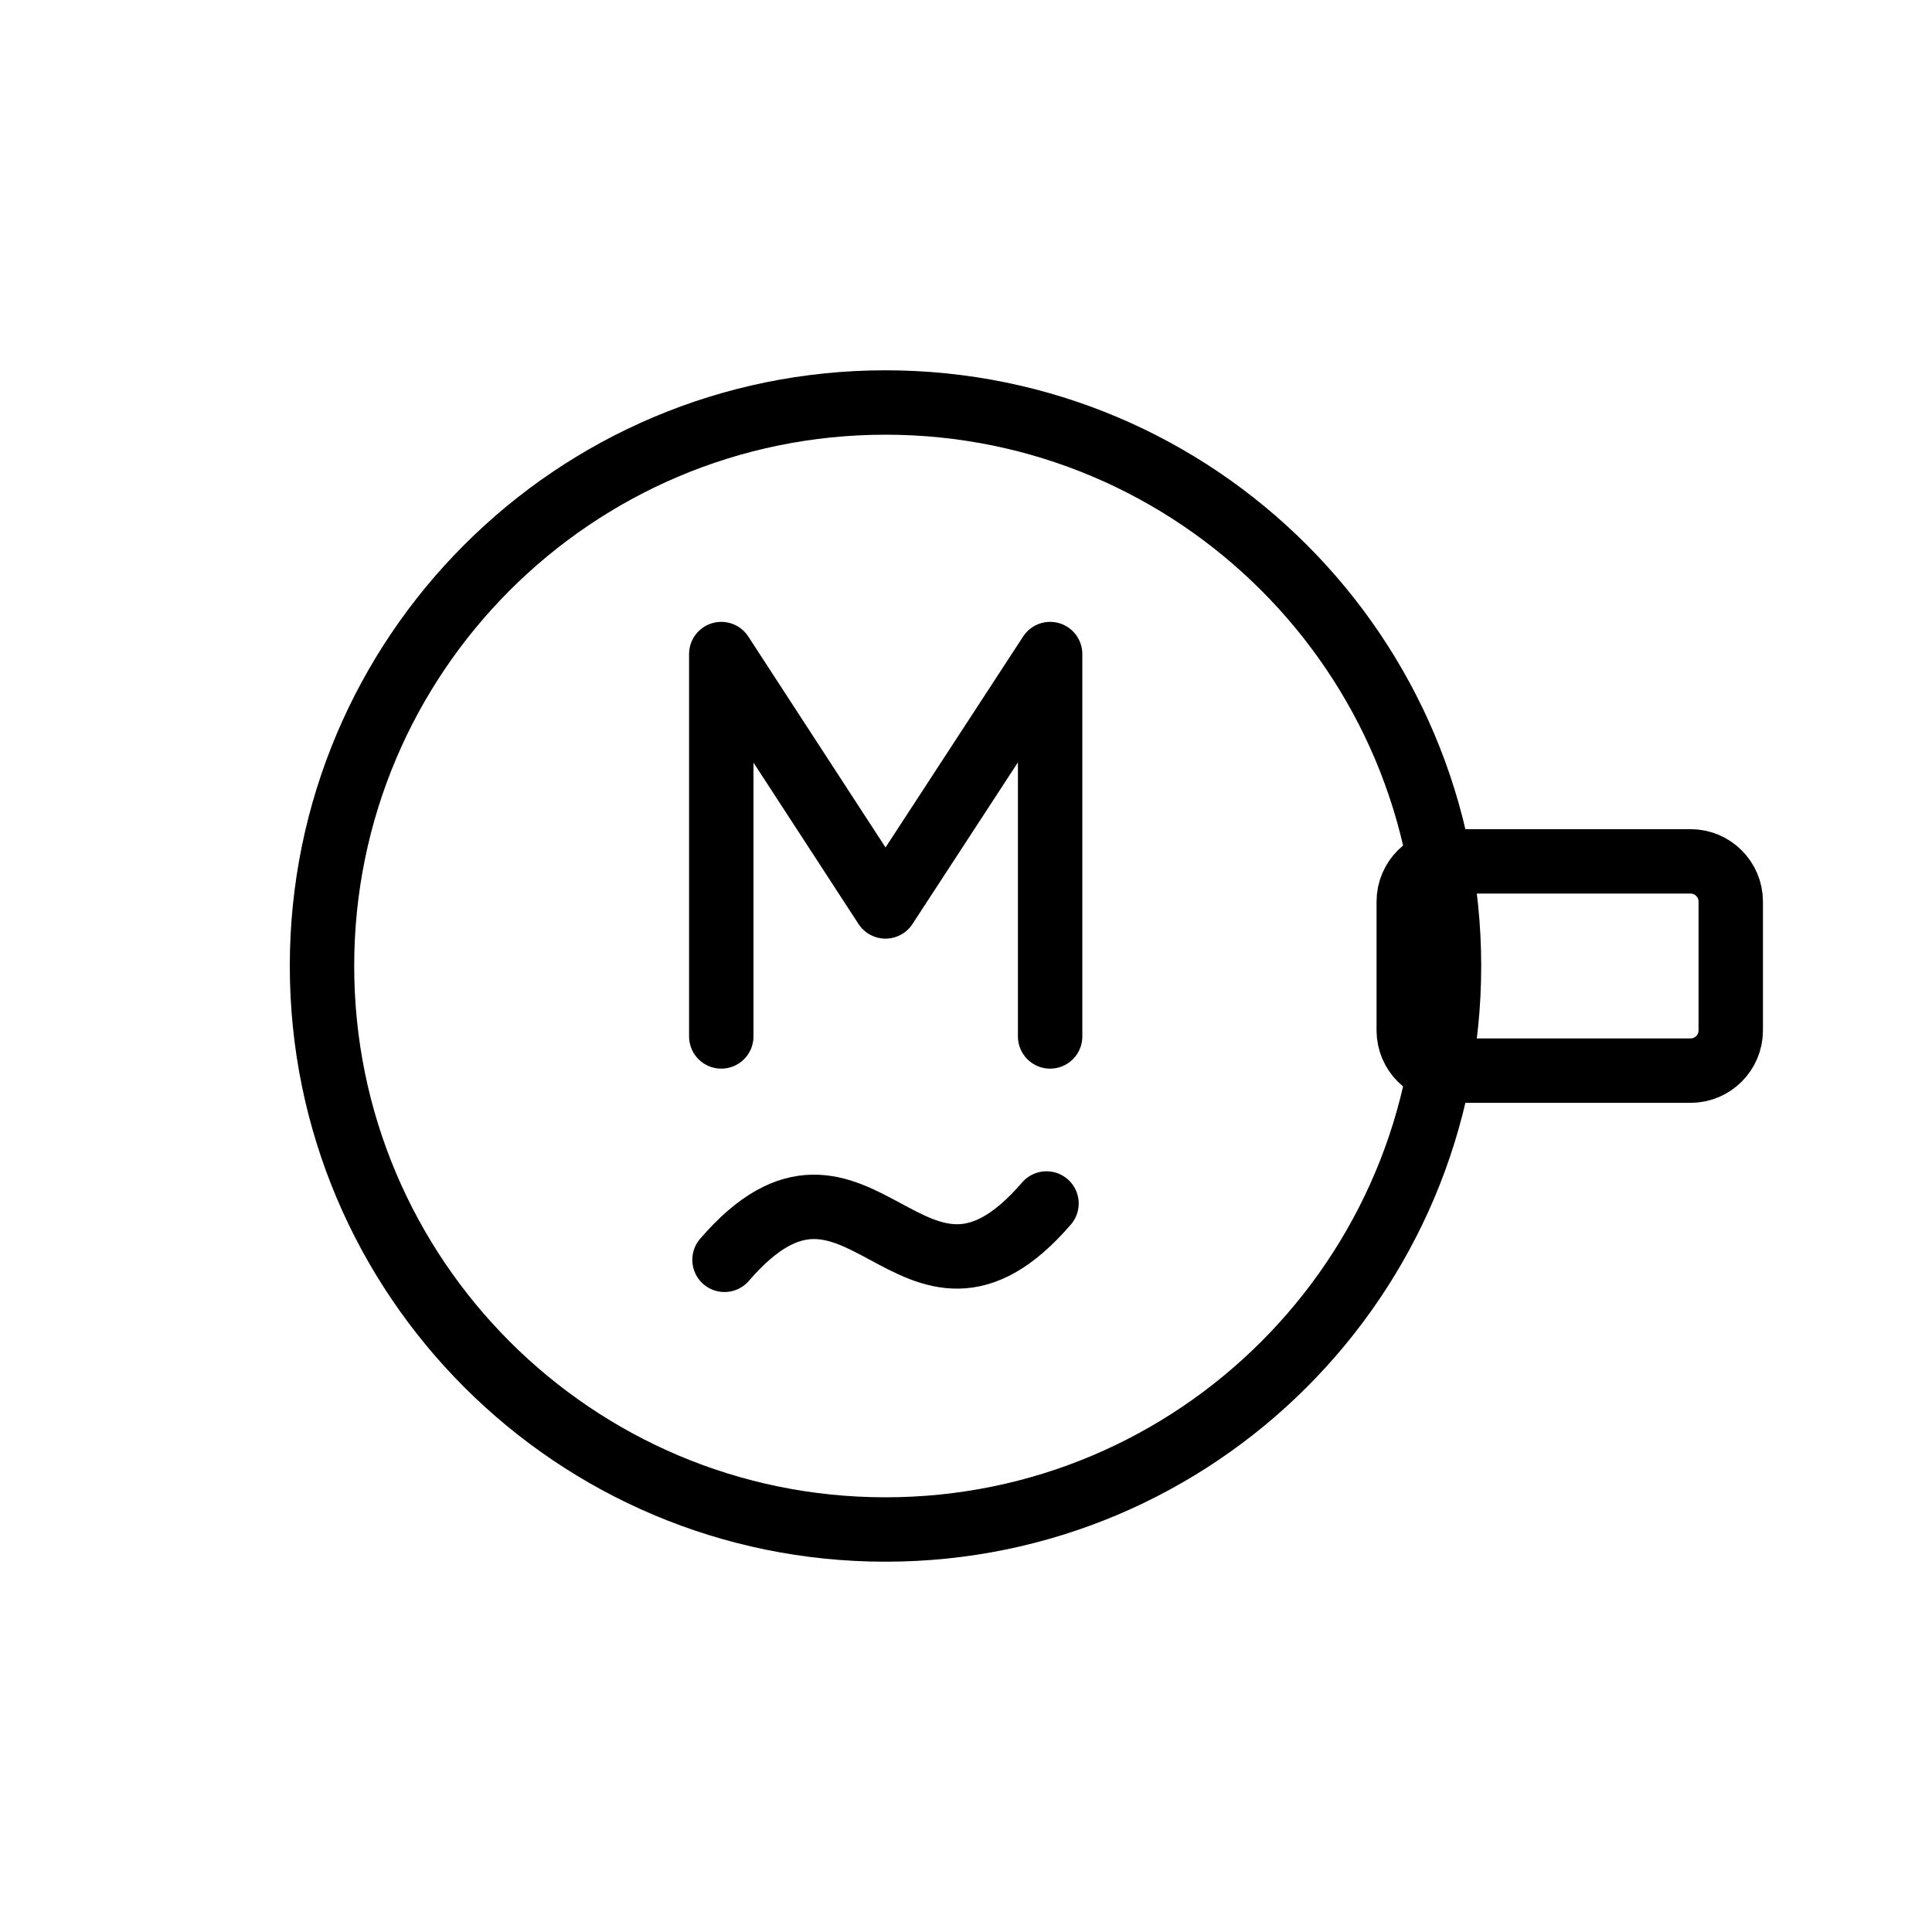
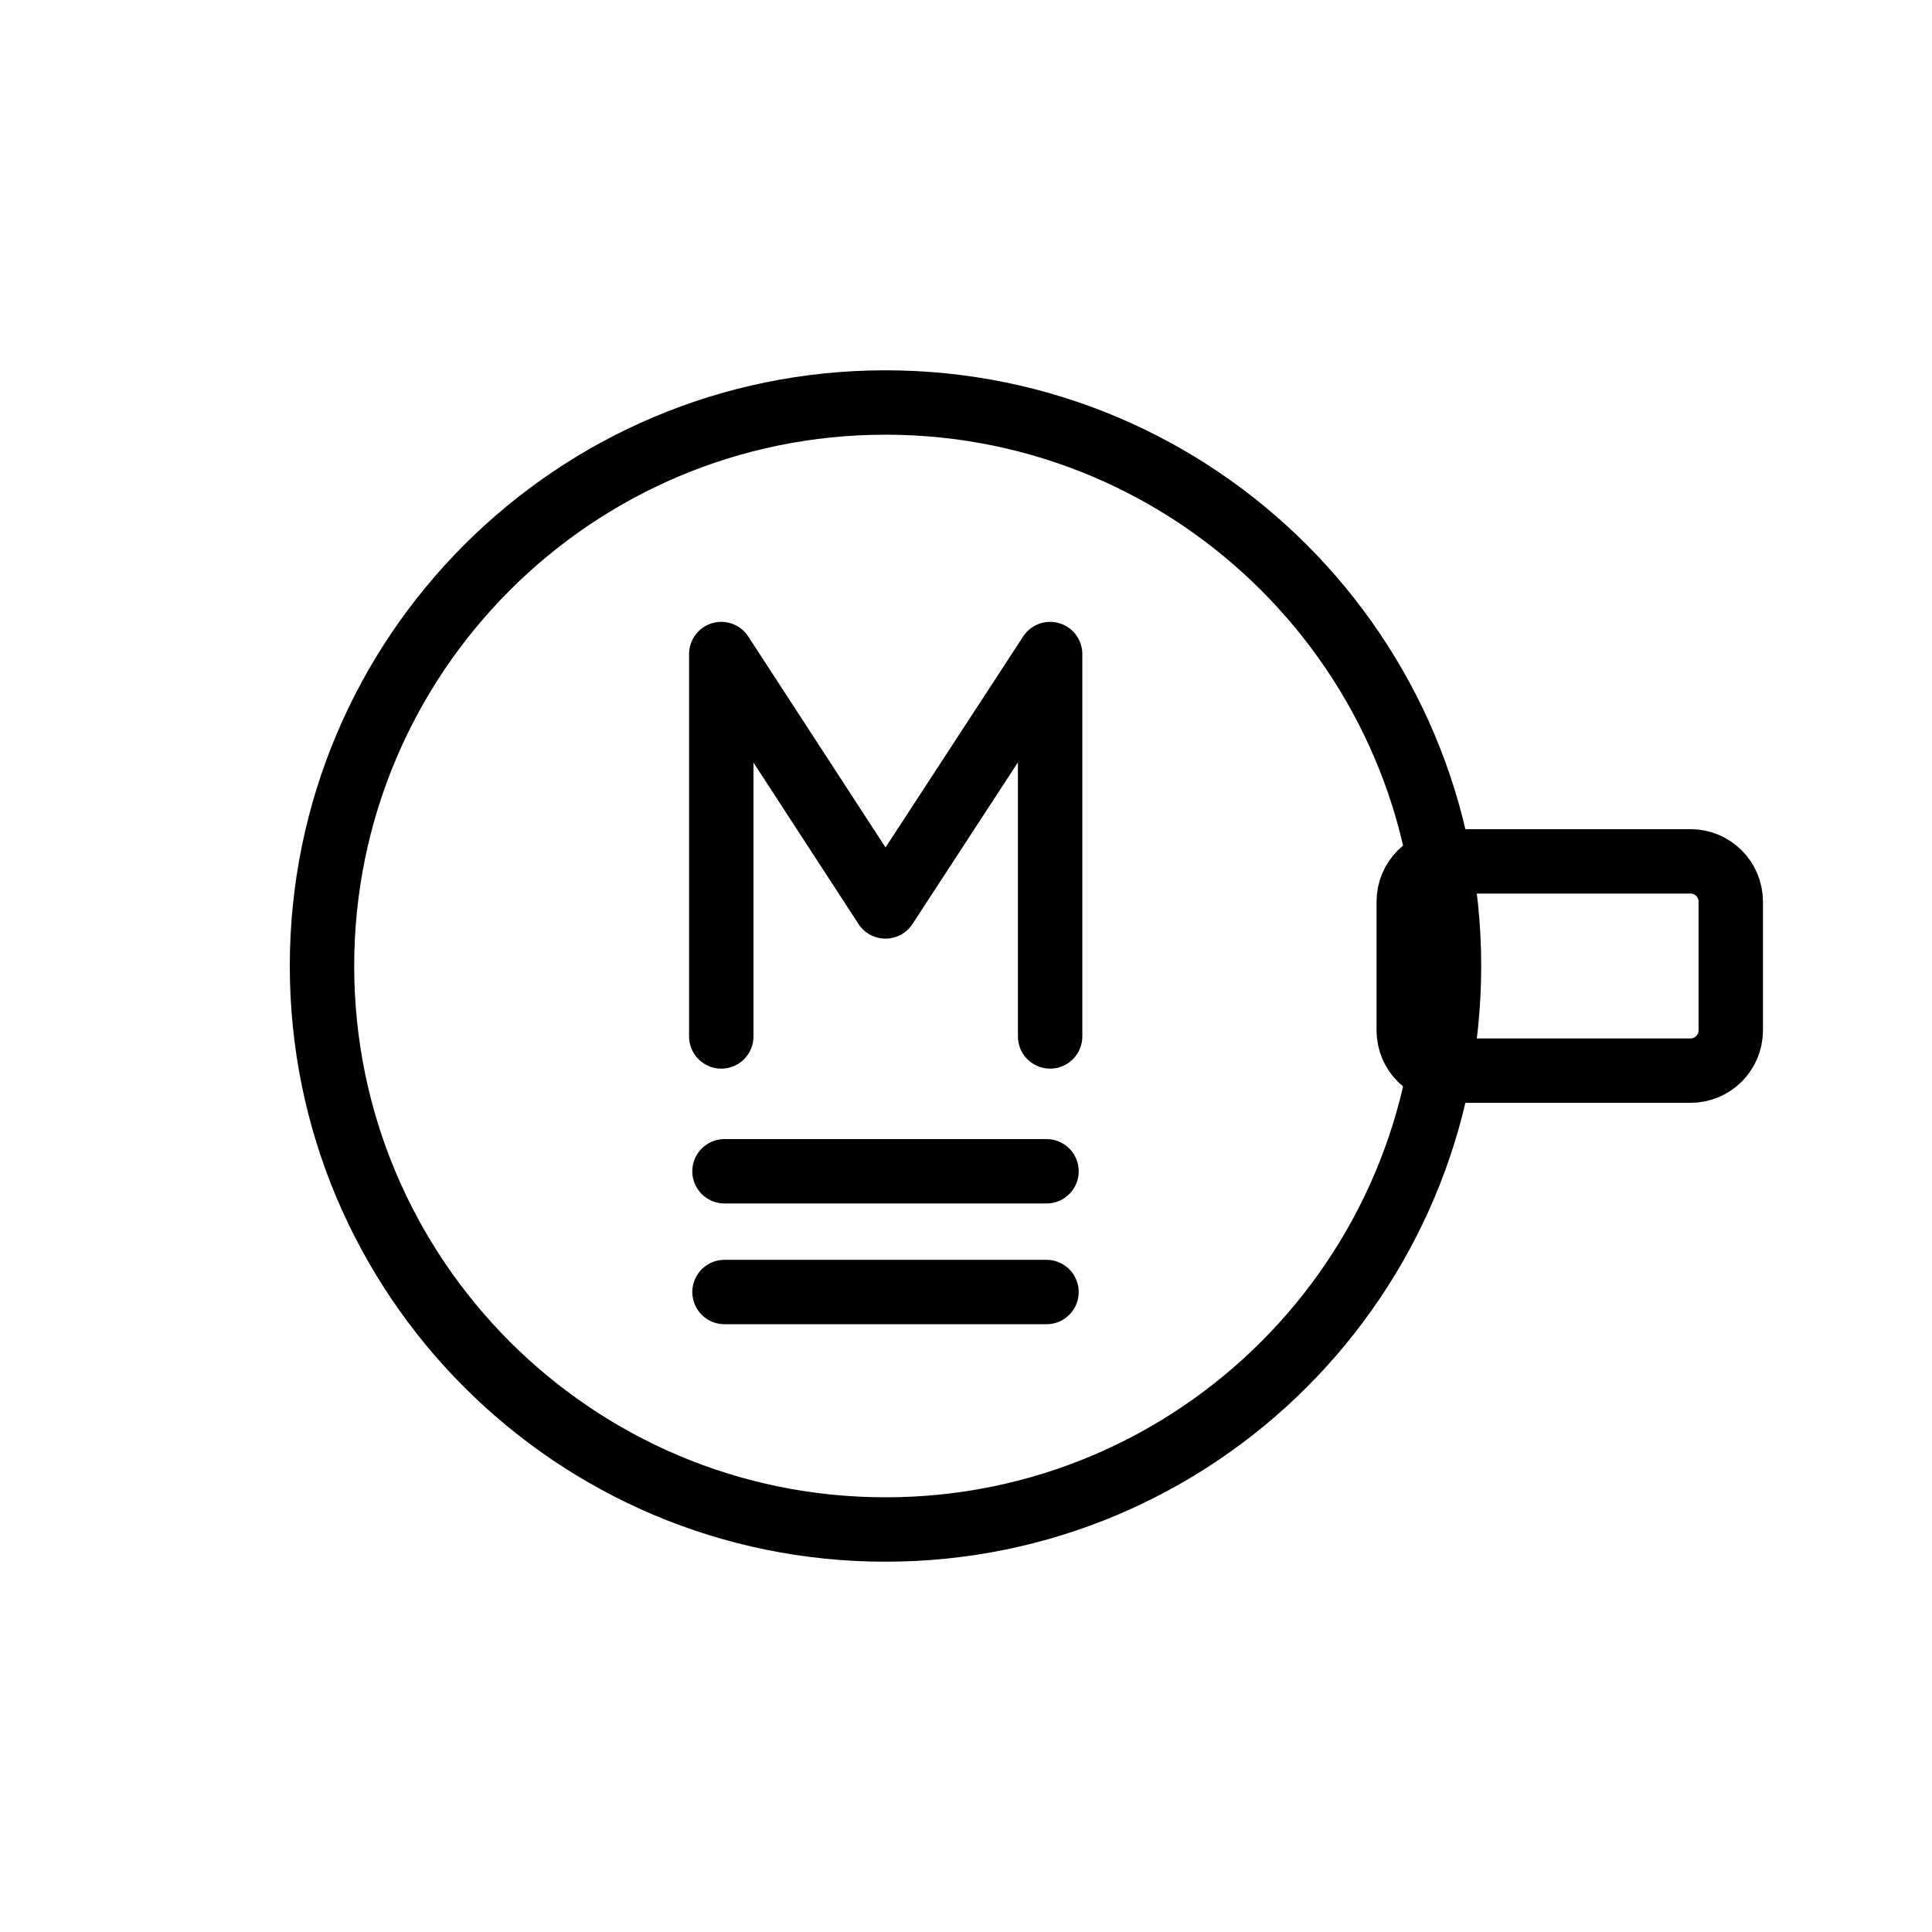
<svg xmlns="http://www.w3.org/2000/svg" viewBox="0 0 48 48" width="48" height="48" fill="none" stroke="currentColor" stroke-width="1.6" stroke-linecap="round" stroke-linejoin="round" role="img">
  <rect x="35" y="21.4" width="8" height="5.2" rx="1" />
  <circle cx="22" cy="24" r="14" />
  <path d="M17.92 25.75V16.25L22 22.52L26.09 16.25V25.75" />
-   <path d="M18 31.3C21.36 27.4 22.64 33.8 26 29.9" />
+   <path d="M18 29.1H26M18 32.1H26" />
</svg>
